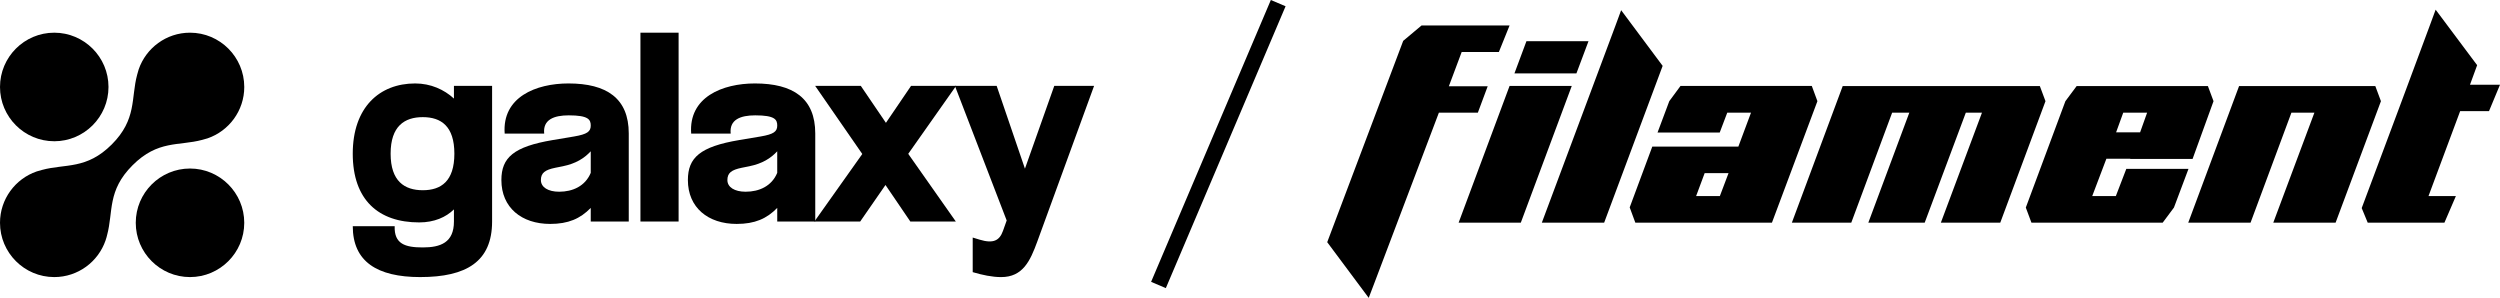
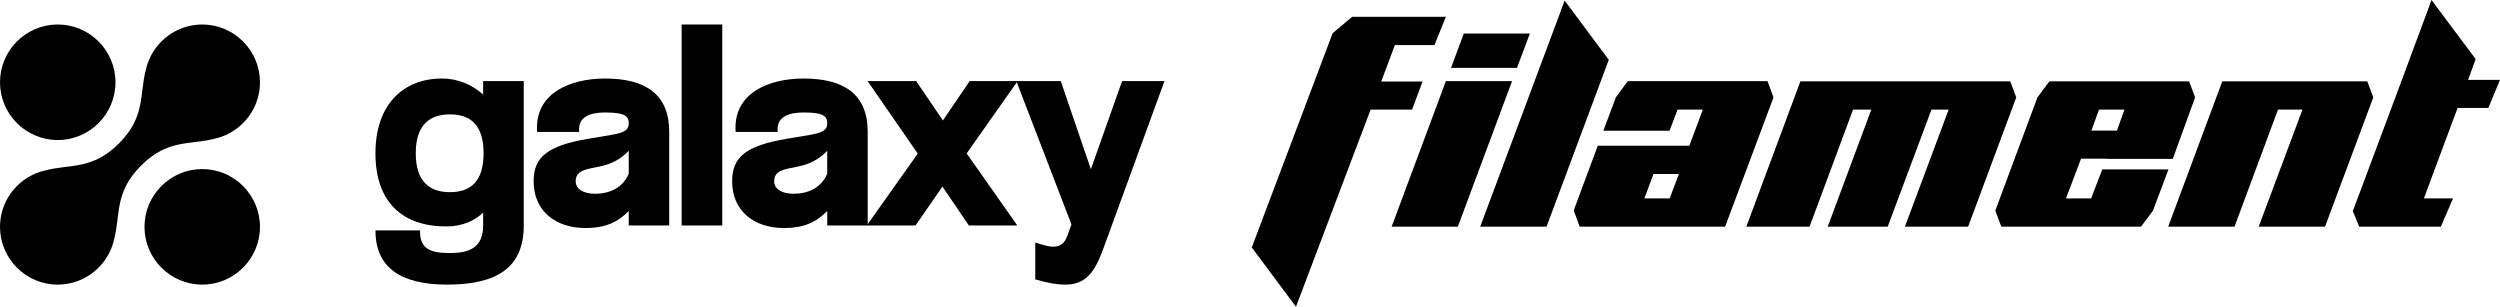
- <svg xmlns="http://www.w3.org/2000/svg" width="7495" height="893" viewBox="0 0 7495 893" fill="none">
-   <line x1="3832.09" y1="9.385" x2="3473.09" y2="854.385" stroke="black" stroke-width="48" />
-   <path d="M4120.65 847.798L4103.42 893L3979 726.056L4206.79 122.489L4261.92 76.258H4525.76L4493.6 155.878H4382.12L4343.65 258.601H4460.11L4430.63 337.707H4313.8L4120.65 847.798ZM4540.27 220.087L4576.26 123.516H4762.32L4726.09 220.087H4540.27ZM4372.97 667.497L4525.73 257.585H4712.17L4559.42 667.497H4372.97ZM4622.45 667.497L4843.35 76.258L4860.19 30.541L4984.62 197.485L4809.28 667.497H4622.45ZM5110.57 519.045L5084.92 587.878H5156.12L5182.15 519.045H5110.57ZM5211.63 439.426L5249.54 337.718H5178.33L5155.73 397.305H4969.3L5004.52 303.302L5038.21 257.585H5431.76L5448.61 303.302L5312.32 667.497H4902.69L4885.84 621.78L4953.6 439.426H5211.63ZM5550.15 667.497H5372.04L5524.4 258.099H6115.5L6132.35 303.302L5996.82 667.497H5818.71L5941.98 337.718H5893.55L5770.27 667.497H5601.27L5724.15 337.718H5672.66L5550.15 667.497ZM6314.95 475.897L6272.46 587.878H6343.28L6374.68 506.204H6561.11L6517.48 622.294L6483.78 667.497H6090.24L6073.38 622.294L6192.06 303.302L6225.75 258.099H6619.3L6636.15 303.302L6573.37 476.411H6386.54V475.897H6314.95ZM6416.03 396.791L6437.08 337.718H6365.49L6344.05 396.791H6416.03ZM6747.17 667.497H6560.35L6712.72 258.099H7121.2L7138.05 303.302L7002.14 667.497H6815.32L6938.59 337.718H6869.68L6747.17 667.497ZM7189.12 333.095L7218.6 253.989L7285.21 74.717L7302.05 29L7426.47 195.431L7405.04 253.989H7495L7462.08 333.095H7375.56L7280.62 587.878H7362.71L7328.41 667.497H7249H7098.38L7080.39 623.836L7189.12 333.095Z" fill="black" />
-   <path d="M3280.08 257.387L3109.58 724.754C3088.5 782.218 3066.51 830.717 3001.43 830.717C2974.49 830.717 2944.9 824.427 2916.17 815.888V712.174L2936.83 718.464C2978.1 731.044 2996.51 721.168 3006.83 692.421L3018.04 661L2862.78 257.387H2987.97L3072.77 505.657L3160.72 257.387H3280.08Z" fill="black" />
-   <path d="M162.637 423.486C252.323 423.486 325.274 350.494 325.274 260.758C325.274 171.022 252.323 98 162.637 98C72.951 98 0 170.992 0 260.728C0 350.464 72.951 423.455 162.637 423.455" fill="black" />
-   <path d="M569.641 505.23C479.955 505.23 407.004 578.222 407.004 667.958C407.004 757.694 479.955 830.686 569.641 830.686C659.327 830.686 732.278 757.694 732.278 667.958C732.278 578.222 659.327 505.23 569.641 505.23Z" fill="black" />
-   <path d="M321.114 704.666C340.065 634.136 321.114 571.749 397.345 495.536C473.546 419.292 535.746 438.285 606.237 419.323C611.704 418.046 617.11 416.497 622.364 414.704C622.425 414.704 622.455 414.704 622.486 414.673C686.326 392.672 732.308 331.988 732.308 260.758C732.277 170.992 659.326 98 569.64 98C498.45 98 437.799 144.007 415.811 207.883C415.811 207.883 415.78 208.005 415.75 208.065C413.958 213.292 412.409 218.671 411.164 224.11C392.212 294.61 410.678 357.422 335.054 433.089C259.43 508.755 196.501 490.431 126.04 509.393C120.573 510.669 115.228 512.188 110.004 513.981C109.943 513.981 109.883 514.012 109.852 514.042C45.982 536.043 0 596.728 0 667.957C0 757.693 72.951 830.685 162.637 830.685C233.827 830.685 294.478 784.678 316.467 720.802C316.467 720.802 316.467 720.802 316.467 720.772C317.59 717.52 318.623 714.208 319.534 710.865C320.081 708.829 320.597 706.732 321.083 704.666" fill="black" />
-   <path d="M2034.44 98H1920.04V664.128H2034.44V98Z" fill="black" />
-   <path d="M1171.08 460.742C1171.08 543.337 1212.81 570.291 1267.54 570.291C1322.27 570.291 1362.21 543.337 1362.21 460.742C1362.21 378.147 1322.27 351.193 1267.54 351.193C1212.81 351.193 1171.08 378.117 1171.08 460.742ZM1259.95 830.686C1130.26 830.686 1057.59 783.979 1057.59 678.047H1183.23C1181.44 731.469 1214.63 741.801 1267.57 741.801C1320.51 741.801 1360.9 727.427 1360.9 664.129V627.754C1337.12 651.092 1302.13 666.803 1256.79 666.803C1134.73 666.803 1057.55 599.463 1057.55 460.742C1057.55 322.021 1137.43 250.184 1244.67 250.184C1291.35 250.184 1331.71 268.599 1360.9 295.522V257.355H1475.31V664.099C1475.31 783.979 1398.59 830.655 1259.92 830.655" fill="black" />
-   <path d="M1676.37 574.788C1716.76 574.788 1754.45 558.166 1771.04 518.236V453.601C1751.3 474.69 1726.6 490.401 1687.12 498.484L1664.68 502.981C1634.15 509.272 1621.61 518.236 1621.61 539.781C1621.61 561.326 1643.14 574.788 1676.37 574.788ZM1771.04 623.287C1739.63 655.62 1703.73 671.331 1649.43 671.331C1563.72 671.331 1503.16 622.406 1503.16 539.781C1503.16 472.441 1539.94 439.653 1657.05 419.901L1721.23 409.143C1760.71 402.397 1771.04 394.314 1771.04 376.355C1771.04 358.395 1763.87 345.815 1705.07 345.815C1661.09 345.815 1626.99 358.395 1631.48 400.574H1513.03C1504.96 291.025 1606.82 250.184 1704.19 250.184C1818.6 250.184 1885.02 294.611 1885.02 400.118V664.099H1771.04V623.257V623.287Z" fill="black" />
-   <path d="M2235.47 574.788C2275.86 574.788 2313.55 558.166 2330.13 518.236V453.601C2310.39 474.69 2285.7 490.401 2246.22 498.484L2223.77 502.981C2193.25 509.272 2180.71 518.236 2180.71 539.781C2180.71 561.326 2202.24 574.788 2235.43 574.788M2330.16 623.287C2298.76 655.62 2262.86 671.331 2208.56 671.331C2122.85 671.331 2062.29 622.406 2062.29 539.781C2062.29 472.441 2099.07 439.653 2216.18 419.901L2280.35 409.143C2319.84 402.397 2330.16 394.314 2330.16 376.355C2330.16 358.395 2322.99 345.815 2264.2 345.815C2220.22 345.815 2186.11 358.395 2190.61 400.574H2072.16C2064.08 291.025 2165.95 250.184 2263.32 250.184C2377.72 250.184 2444.14 294.611 2444.14 400.118V664.099H2330.16V623.257V623.287Z" fill="black" />
-   <path d="M2654.68 554.581L2578.84 664.13H2441.53L2585.13 461.655L2443.78 257.387H2580.63L2656.01 368.273L2731.39 257.387H2866.45L2722.89 461.199L2865.57 664.13H2729.18L2654.68 554.581Z" fill="black" />
+ <svg xmlns="http://www.w3.org/2000/svg" width="7042" height="864" viewBox="0 0 7042 864" fill="none">
+   <path d="M3667.65 818.798L3650.42 864L3526 697.056L3753.79 93.489L3808.92 47.258H4072.76L4040.6 126.878H3929.12L3890.65 229.601H4007.11L3977.63 308.707H3860.8L3667.65 818.798ZM4087.27 191.087L4123.26 94.516H4309.32L4273.09 191.087H4087.27ZM3919.97 638.497L4072.73 228.585H4259.17L4106.42 638.497H3919.97ZM4169.45 638.497L4390.35 47.258L4407.19 1.541L4531.62 168.485L4356.28 638.497H4169.45ZM4657.57 490.045L4631.92 558.878H4703.12L4729.15 490.045H4657.57ZM4758.63 410.426L4796.54 308.718H4725.33L4702.73 368.305H4516.3L4551.52 274.302L4585.21 228.585H4978.76L4995.61 274.302L4859.32 638.497H4449.69L4432.84 592.78L4500.6 410.426H4758.63ZM5097.15 638.497H4919.04L5071.4 229.099H5662.5L5679.35 274.302L5543.82 638.497H5365.71L5488.98 308.718H5440.55L5317.27 638.497H5148.27L5271.15 308.718H5219.66L5097.15 638.497ZM5861.95 446.897L5819.46 558.878H5890.28L5921.68 477.204H6108.11L6064.48 593.294L6030.78 638.497H5637.24L5620.38 593.294L5739.06 274.302L5772.75 229.099H6166.3L6183.15 274.302L6120.37 447.411H5933.54V446.897H5861.95ZM5963.03 367.791L5984.08 308.718H5912.49L5891.05 367.791H5963.03ZM6294.17 638.497H6107.35L6259.72 229.099H6668.2L6685.05 274.302L6549.14 638.497H6362.32L6485.59 308.718H6416.68L6294.17 638.497ZM6736.12 304.095L6765.6 224.989L6832.21 45.717L6849.05 0L6973.47 166.431L6952.04 224.989H7042L7009.08 304.095H6922.56L6827.62 558.878H6909.71L6875.41 638.497H6796H6645.38L6627.39 594.836L6736.12 304.095Z" fill="black" />
+   <path d="M3280.08 228.387L3109.58 695.754C3088.5 753.218 3066.51 801.717 3001.43 801.717C2974.49 801.717 2944.9 795.427 2916.17 786.888V683.174L2936.83 689.464C2978.1 702.044 2996.51 692.168 3006.83 663.421L3018.04 632L2862.78 228.387H2987.97L3072.77 476.657L3160.72 228.387H3280.08Z" fill="black" />
+   <path d="M162.637 394.486C252.323 394.486 325.274 321.494 325.274 231.758C325.274 142.022 252.323 69 162.637 69C72.951 69 0 141.992 0 231.728C0 321.464 72.951 394.455 162.637 394.455" fill="black" />
+   <path d="M569.641 476.23C479.955 476.23 407.004 549.222 407.004 638.958C407.004 728.694 479.955 801.686 569.641 801.686C659.327 801.686 732.278 728.694 732.278 638.958C732.278 549.222 659.327 476.23 569.641 476.23Z" fill="black" />
+   <path d="M321.114 675.666C340.065 605.136 321.114 542.749 397.345 466.536C473.546 390.292 535.746 409.285 606.237 390.323C611.704 389.046 617.11 387.497 622.364 385.704C622.425 385.704 622.455 385.704 622.486 385.673C686.326 363.672 732.308 302.988 732.308 231.758C732.277 141.992 659.326 69 569.64 69C498.45 69 437.799 115.007 415.811 178.883C415.811 178.883 415.78 179.005 415.75 179.065C413.958 184.292 412.409 189.671 411.164 195.11C392.212 265.61 410.678 328.422 335.054 404.089C259.43 479.755 196.501 461.431 126.04 480.393C120.573 481.669 115.228 483.188 110.004 484.981C109.943 484.981 109.883 485.012 109.852 485.042C45.982 507.043 0 567.728 0 638.957C0 728.693 72.951 801.685 162.637 801.685C233.827 801.685 294.478 755.678 316.467 691.802C316.467 691.802 316.467 691.802 316.467 691.772C317.59 688.52 318.623 685.208 319.534 681.865C320.081 679.829 320.597 677.732 321.083 675.666" fill="black" />
+   <path d="M2034.44 69H1920.04V635.128H2034.44V69Z" fill="black" />
+   <path d="M1171.08 431.742C1171.08 514.337 1212.81 541.291 1267.54 541.291C1322.27 541.291 1362.21 514.337 1362.21 431.742C1362.21 349.147 1322.27 322.193 1267.54 322.193C1212.81 322.193 1171.08 349.117 1171.08 431.742ZM1259.95 801.686C1130.26 801.686 1057.59 754.979 1057.59 649.047H1183.23C1181.44 702.469 1214.63 712.801 1267.57 712.801C1320.51 712.801 1360.9 698.427 1360.9 635.129V598.754C1337.12 622.092 1302.13 637.803 1256.79 637.803C1134.73 637.803 1057.55 570.463 1057.55 431.742C1057.55 293.021 1137.43 221.184 1244.67 221.184C1291.35 221.184 1331.71 239.599 1360.9 266.522V228.355H1475.31V635.099C1475.31 754.979 1398.59 801.655 1259.92 801.655" fill="black" />
+   <path d="M1676.37 545.788C1716.76 545.788 1754.45 529.166 1771.04 489.236V424.601C1751.3 445.69 1726.6 461.401 1687.12 469.484L1664.68 473.981C1634.15 480.272 1621.61 489.236 1621.61 510.781C1621.61 532.326 1643.14 545.788 1676.37 545.788ZM1771.04 594.287C1739.63 626.62 1703.73 642.331 1649.43 642.331C1563.72 642.331 1503.16 593.406 1503.16 510.781C1503.16 443.441 1539.94 410.653 1657.05 390.901L1721.23 380.143C1760.71 373.397 1771.04 365.314 1771.04 347.355C1771.04 329.395 1763.87 316.815 1705.07 316.815C1661.09 316.815 1626.99 329.395 1631.48 371.574H1513.03C1504.96 262.025 1606.82 221.184 1704.19 221.184C1818.6 221.184 1885.02 265.611 1885.02 371.118V635.099H1771.04V594.257V594.287Z" fill="black" />
+   <path d="M2235.47 545.788C2275.86 545.788 2313.55 529.166 2330.13 489.236V424.601C2310.39 445.69 2285.7 461.401 2246.22 469.484L2223.77 473.981C2193.25 480.272 2180.71 489.236 2180.71 510.781C2180.71 532.326 2202.24 545.788 2235.43 545.788M2330.16 594.287C2298.76 626.62 2262.86 642.331 2208.56 642.331C2122.85 642.331 2062.29 593.406 2062.29 510.781C2062.29 443.441 2099.07 410.653 2216.18 390.901L2280.35 380.143C2319.84 373.397 2330.16 365.314 2330.16 347.355C2330.16 329.395 2322.99 316.815 2264.2 316.815C2220.22 316.815 2186.11 329.395 2190.61 371.574H2072.16C2064.08 262.025 2165.95 221.184 2263.32 221.184C2377.72 221.184 2444.14 265.611 2444.14 371.118V635.099H2330.16V594.257V594.287Z" fill="black" />
+   <path d="M2654.68 525.581L2578.84 635.13H2441.53L2585.13 432.655L2443.78 228.387H2580.63L2656.01 339.273L2731.39 228.387H2866.45L2722.89 432.199L2865.57 635.13H2729.18L2654.68 525.581Z" fill="black" />
</svg>
